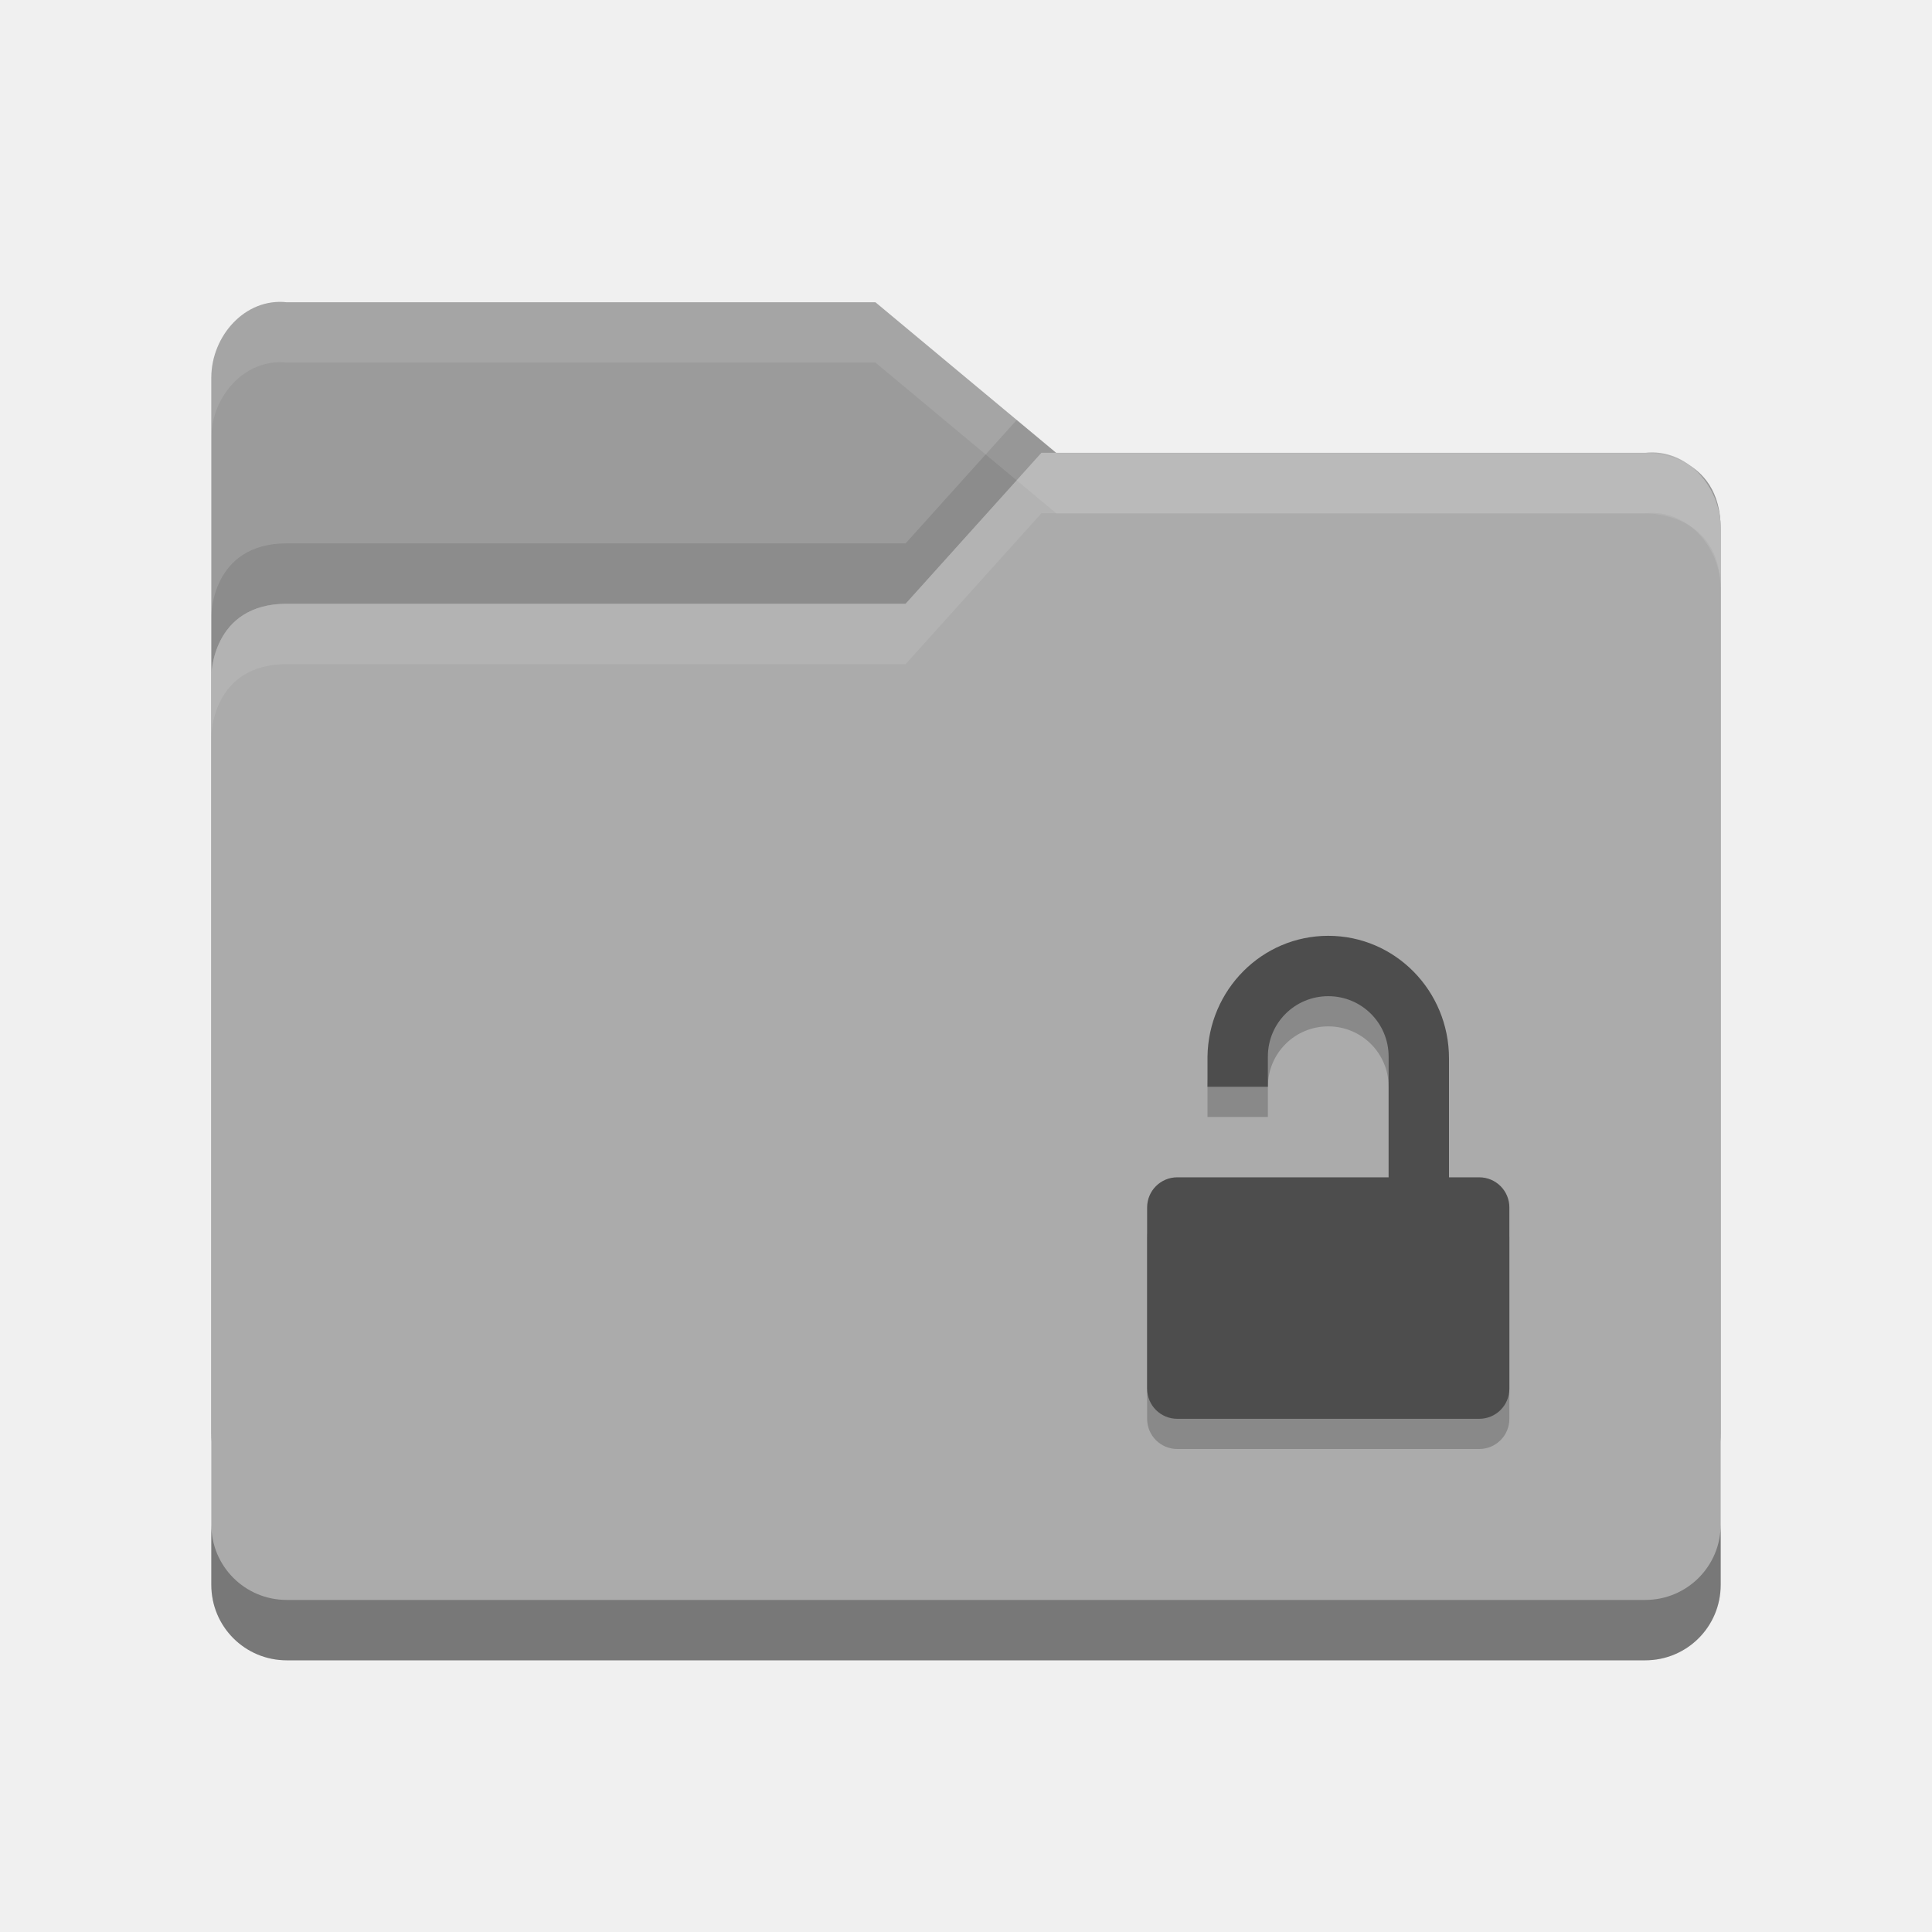
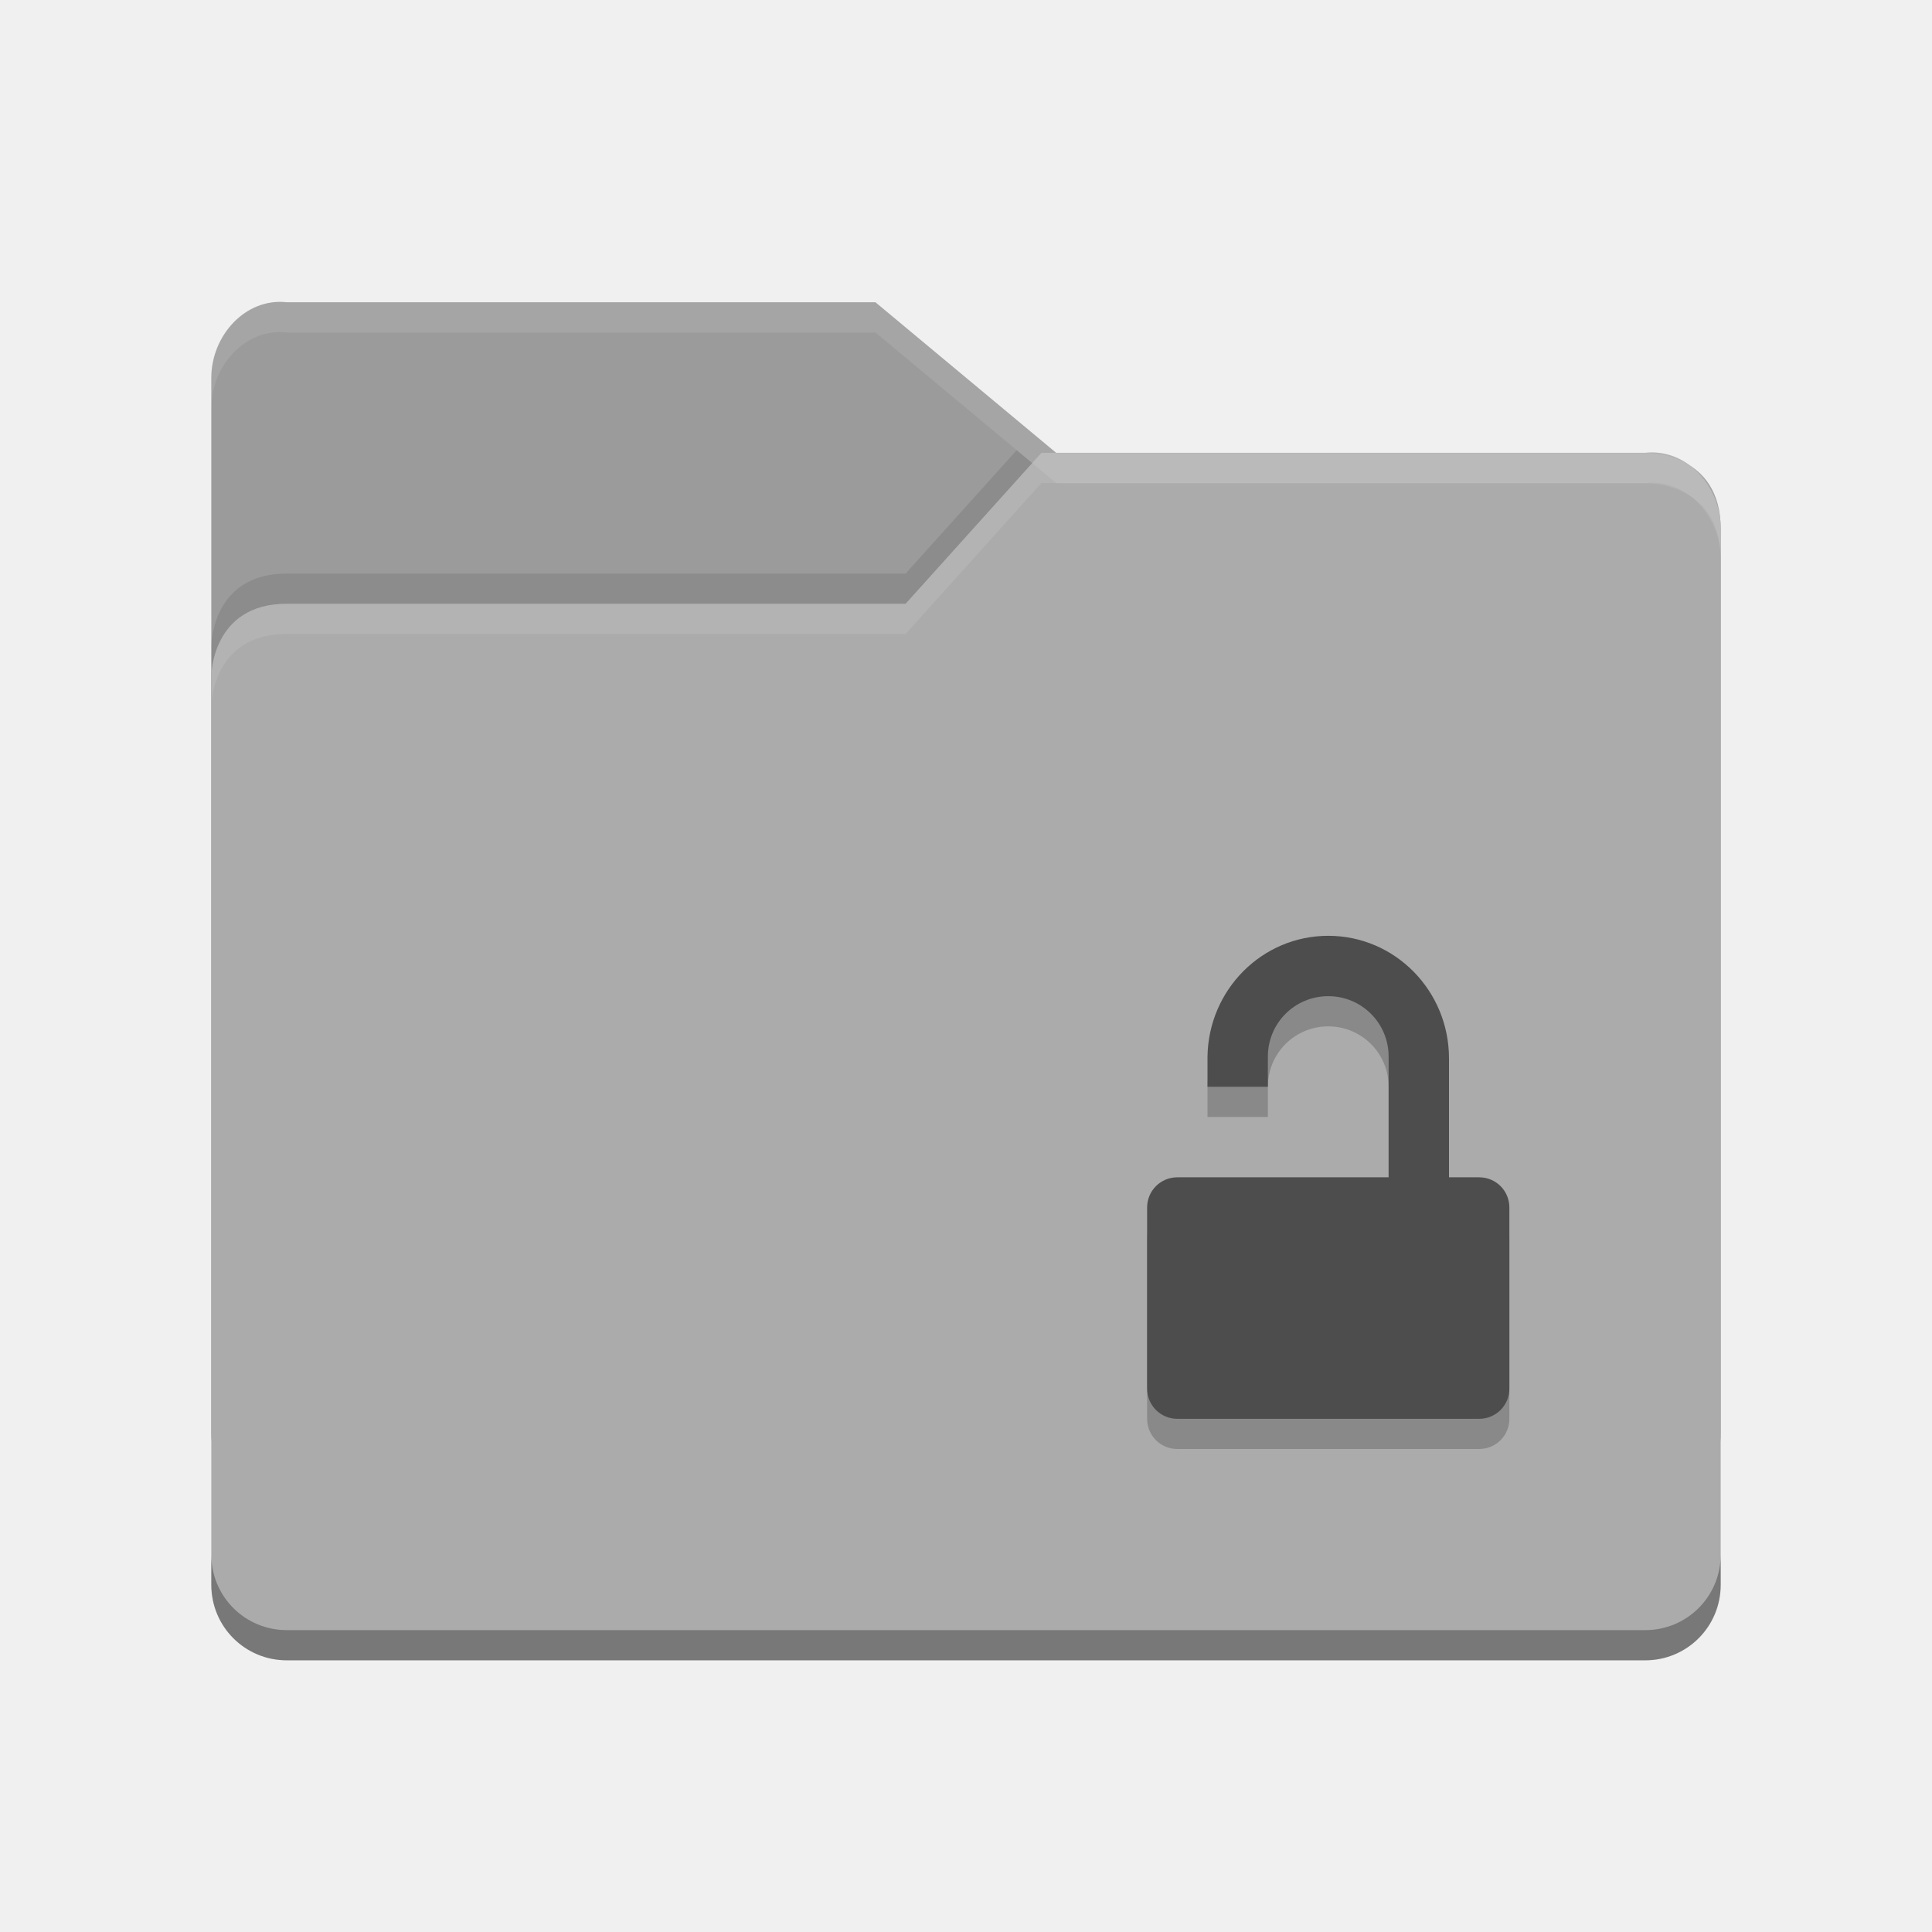
<svg xmlns="http://www.w3.org/2000/svg" width="64" height="64" viewBox="0 0 64 64" id="svg2" version="1.1">
  <defs id="defs4" />
  <g id="layer1" transform="translate(0,-988.3622)">
-     <g transform="translate(-5e-5,988.3622)" id="g4977">
-       <path style="fill:#9b9b9b" d="M 7,47.501 7,12.513 C 7,11.129 8.123,9.86 9.5,10.013 l 19.5,0 6,4.999 19.628,0 c 0,0 2.372,0 2.372,2.499 l 0,29.99 c 0,1.385 -1.115,2.499 -2.5,2.499 l -44.999,0 c -1.385,0 -2.5,-1.115 -2.5,-2.499 z" id="path5171" />
-       <path style="opacity:0.1" d="M 33.68,13.912 30,18 9.5,18 C 7,18 7,20.396 7,20.396 l 0,2 C 7,22.396 7,20 9.5,20 l 20.5,0 4.5,-5 0.486,0 -1.307,-1.088 z m 22.355,1.565 c 0.578,0.467 0.957,1.211 0.963,2.004 -0.009,-1.07 -0.459,-1.661 -0.963,-2.004 z" id="path5041" />
-       <path style="fill:#ababab" d="m 57,52.5 0,-35 C 57,16.115 55.877,14.847 54.5,15 L 34.5,15 30,20 9.5,20 C 7,20 7,22.396 7,22.396 l 0,30.104 c 0,1.385 1.115,2.5 2.5,2.5 l 45,0 c 1.385,0 2.5,-1.115 2.5,-2.5 z" id="path5173" />
-       <path d="m 44,32 c -2.195,0 -3.967,1.788 -4,4 l 0,1 1,0 1,0 0,-1 c 0,-1.108 0.892,-2 2,-2 1.108,0 2,0.892 2,2 l 0,4 -2,0 -3,0 -1,0 -1,0 c -0.554,0 -1,0.446 -1,1 l 0,6 c 0,0.554 0.446,1 1,1 l 10,0 c 0.554,0 1,-0.446 1,-1 l 0,-6 c 0,-0.554 -0.446,-1 -1,-1 l -1,0 0,-3.938 c 0,-2.24 -1.784,-4.062 -4,-4.062 z" style="color:#000000;opacity:0.2" id="path5046" />
-       <path d="m 44,31 c -2.195,0 -3.967,1.788 -4,4 l 0,1 1,0 1,0 0,-1 c 0,-1.108 0.892,-2 2,-2 1.108,0 2,0.892 2,2 l 0,4 -2,0 -3,0 -1,0 -1,0 c -0.554,0 -1,0.446 -1,1 l 0,6 c 0,0.554 0.446,1 1,1 l 10,0 c 0.554,0 1,-0.446 1,-1 l 0,-6 c 0,-0.554 -0.446,-1 -1,-1 l -1,0 0,-3.938 c 0,-2.24 -1.784,-4.062 -4,-4.062 z" style="color:#000000;fill:#4d4d4d" id="path6354" />
-       <path style="opacity:0.1;fill:#ffffff" d="M 34.5,15 30,20 9.5,20 C 7,20 7,22.396 7,22.396 l 0,2 C 7,24.396 7,22 9.5,22 l 20.5,0 4.5,-5 20,0 c 1.377,-0.153 2.5,1.115 2.5,2.5 l 0,-2 C 57,16.115 55.877,14.847 54.5,15 l -20,0 z" id="path5029" />
-       <path style="opacity:0.3" d="m 7,50.5 0,2 C 7,53.885 8.115,55 9.5,55 l 45,0 c 1.385,0 2.5,-1.115 2.5,-2.5 l 0,-2 c 0,1.385 -1.115,2.5 -2.5,2.5 l -45,0 C 8.115,53 7,51.885 7,50.5 Z" id="path5034" />
-       <path style="opacity:0.1;fill:#ffffff" d="M 9.5,10.014 C 8.123,9.861 7,11.129 7,12.514 l 0,1.998 c 0,-1.385 1.123,-2.653 2.5,-2.5 l 19.5,0 6,5 19.629,0 c 0,0 2.371,8.43e-4 2.371,2.5 l 0,-2 c 0,-2.499 -2.371,-2.5 -2.371,-2.5 l -19.629,0 -6,-4.998 -19.5,0 z" id="path5024" />
-     </g>
+     <path id="path5171" d="m 7,1035.863 0,-34.988 c 0,-1.385 1.123,-2.653 2.5,-2.5 l 19.5,0 6,4.999 19.628,0 c 0,0 2.372,0 2.372,2.499 l 0,29.99 c 0,1.385 -1.115,2.499 -2.5,2.499 l -44.999,0 c -1.385,0 -2.5,-1.115 -2.5,-2.499 z" style="fill:#9b9b9b" />
+     <path id="path5041" d="m 33.68,1003.274 -3.68,4.088 -20.5,0 c -2.5,0 -2.5,2.396 -2.5,2.396 l 0,2 c 0,0 0,-2.396 2.5,-2.396 l 20.5,0 4.5,-5 0.486,0 -1.307,-1.088 z m 22.355,1.565 c 0.578,0.467 0.957,1.211 0.963,2.004 -0.009,-1.07 -0.459,-1.661 -0.963,-2.004 z" style="opacity:0.1" />
+     <path id="path5173" d="m 57,1040.862 0,-35 c 0,-1.385 -1.123,-2.653 -2.5,-2.5 l -20,0 -4.5,5 -20.5,0 c -2.5,0 -2.5,2.396 -2.5,2.396 l 0,30.104 c 0,1.385 1.115,2.5 2.5,2.5 l 45,0 c 1.385,0 2.5,-1.115 2.5,-2.5 z" style="fill:#ababab" />
+     <path id="path5046" style="color:#000000;opacity:0.2" d="m 44,1020.362 c -2.195,0 -3.967,1.788 -4,4 l 0,1 1,0 1,0 0,-1 c 0,-1.108 0.892,-2 2,-2 1.108,0 2,0.892 2,2 l 0,4 -2,0 -3,0 -1,0 -1,0 c -0.554,0 -1,0.446 -1,1 l 0,6 c 0,0.554 0.446,1 1,1 l 10,0 c 0.554,0 1,-0.446 1,-1 l 0,-6 c 0,-0.554 -0.446,-1 -1,-1 l -1,0 0,-3.938 c 0,-2.24 -1.784,-4.062 -4,-4.062 z" />
+     <path id="path6354" style="color:#000000;fill:#4d4d4d" d="m 44,1019.362 c -2.195,0 -3.967,1.788 -4,4 l 0,1 1,0 1,0 0,-1 c 0,-1.108 0.892,-2 2,-2 1.108,0 2,0.892 2,2 l 0,4 -2,0 -3,0 -1,0 -1,0 c -0.554,0 -1,0.446 -1,1 l 0,6 c 0,0.554 0.446,1 1,1 l 10,0 c 0.554,0 1,-0.446 1,-1 l 0,-6 c 0,-0.554 -0.446,-1 -1,-1 l -1,0 0,-3.938 c 0,-2.24 -1.784,-4.062 -4,-4.062 z" />
+     <path style="opacity:0.1;fill:#ffffff" d="M 34.5 15 L 30 20 L 9.5 20 C 7 20 7 22.396 7 22.396 L 7 23.396 C 7 23.396 7 21 9.5 21 L 30 21 L 34.5 16 L 54.5 16 C 55.877 15.847 57 17.115 57 18.5 L 57 17.5 C 57 16.115 55.877 14.847 54.5 15 L 34.5 15 z " transform="translate(0,988.3622)" id="path5029" />
+     <path style="opacity:0.3" d="M 7 51.5 L 7 52.5 C 7 53.885 8.115 55 9.5 55 L 54.5 55 C 55.885 55 57 53.885 57 52.5 L 57 51.5 C 57 52.885 55.885 54 54.5 54 L 9.5 54 C 8.115 54 7 52.885 7 51.5 z " transform="translate(0,988.3622)" id="path5034" />
+     <path style="opacity:0.1;fill:#ffffff" d="M 9.5 10.014 C 8.123 9.86 7 11.129 7 12.514 L 7 13.514 C 7 12.129 8.123 10.86 9.5 11.014 L 29 11.014 L 35 16.012 L 54.629 16.012 C 54.629 16.012 57 16.013 57 18.512 L 57 17.512 C 57 15.013 54.629 15.012 54.629 15.012 L 35 15.012 L 29 10.014 L 9.5 10.014 z " transform="translate(0,988.3622)" id="path5024" />
  </g>
</svg>
